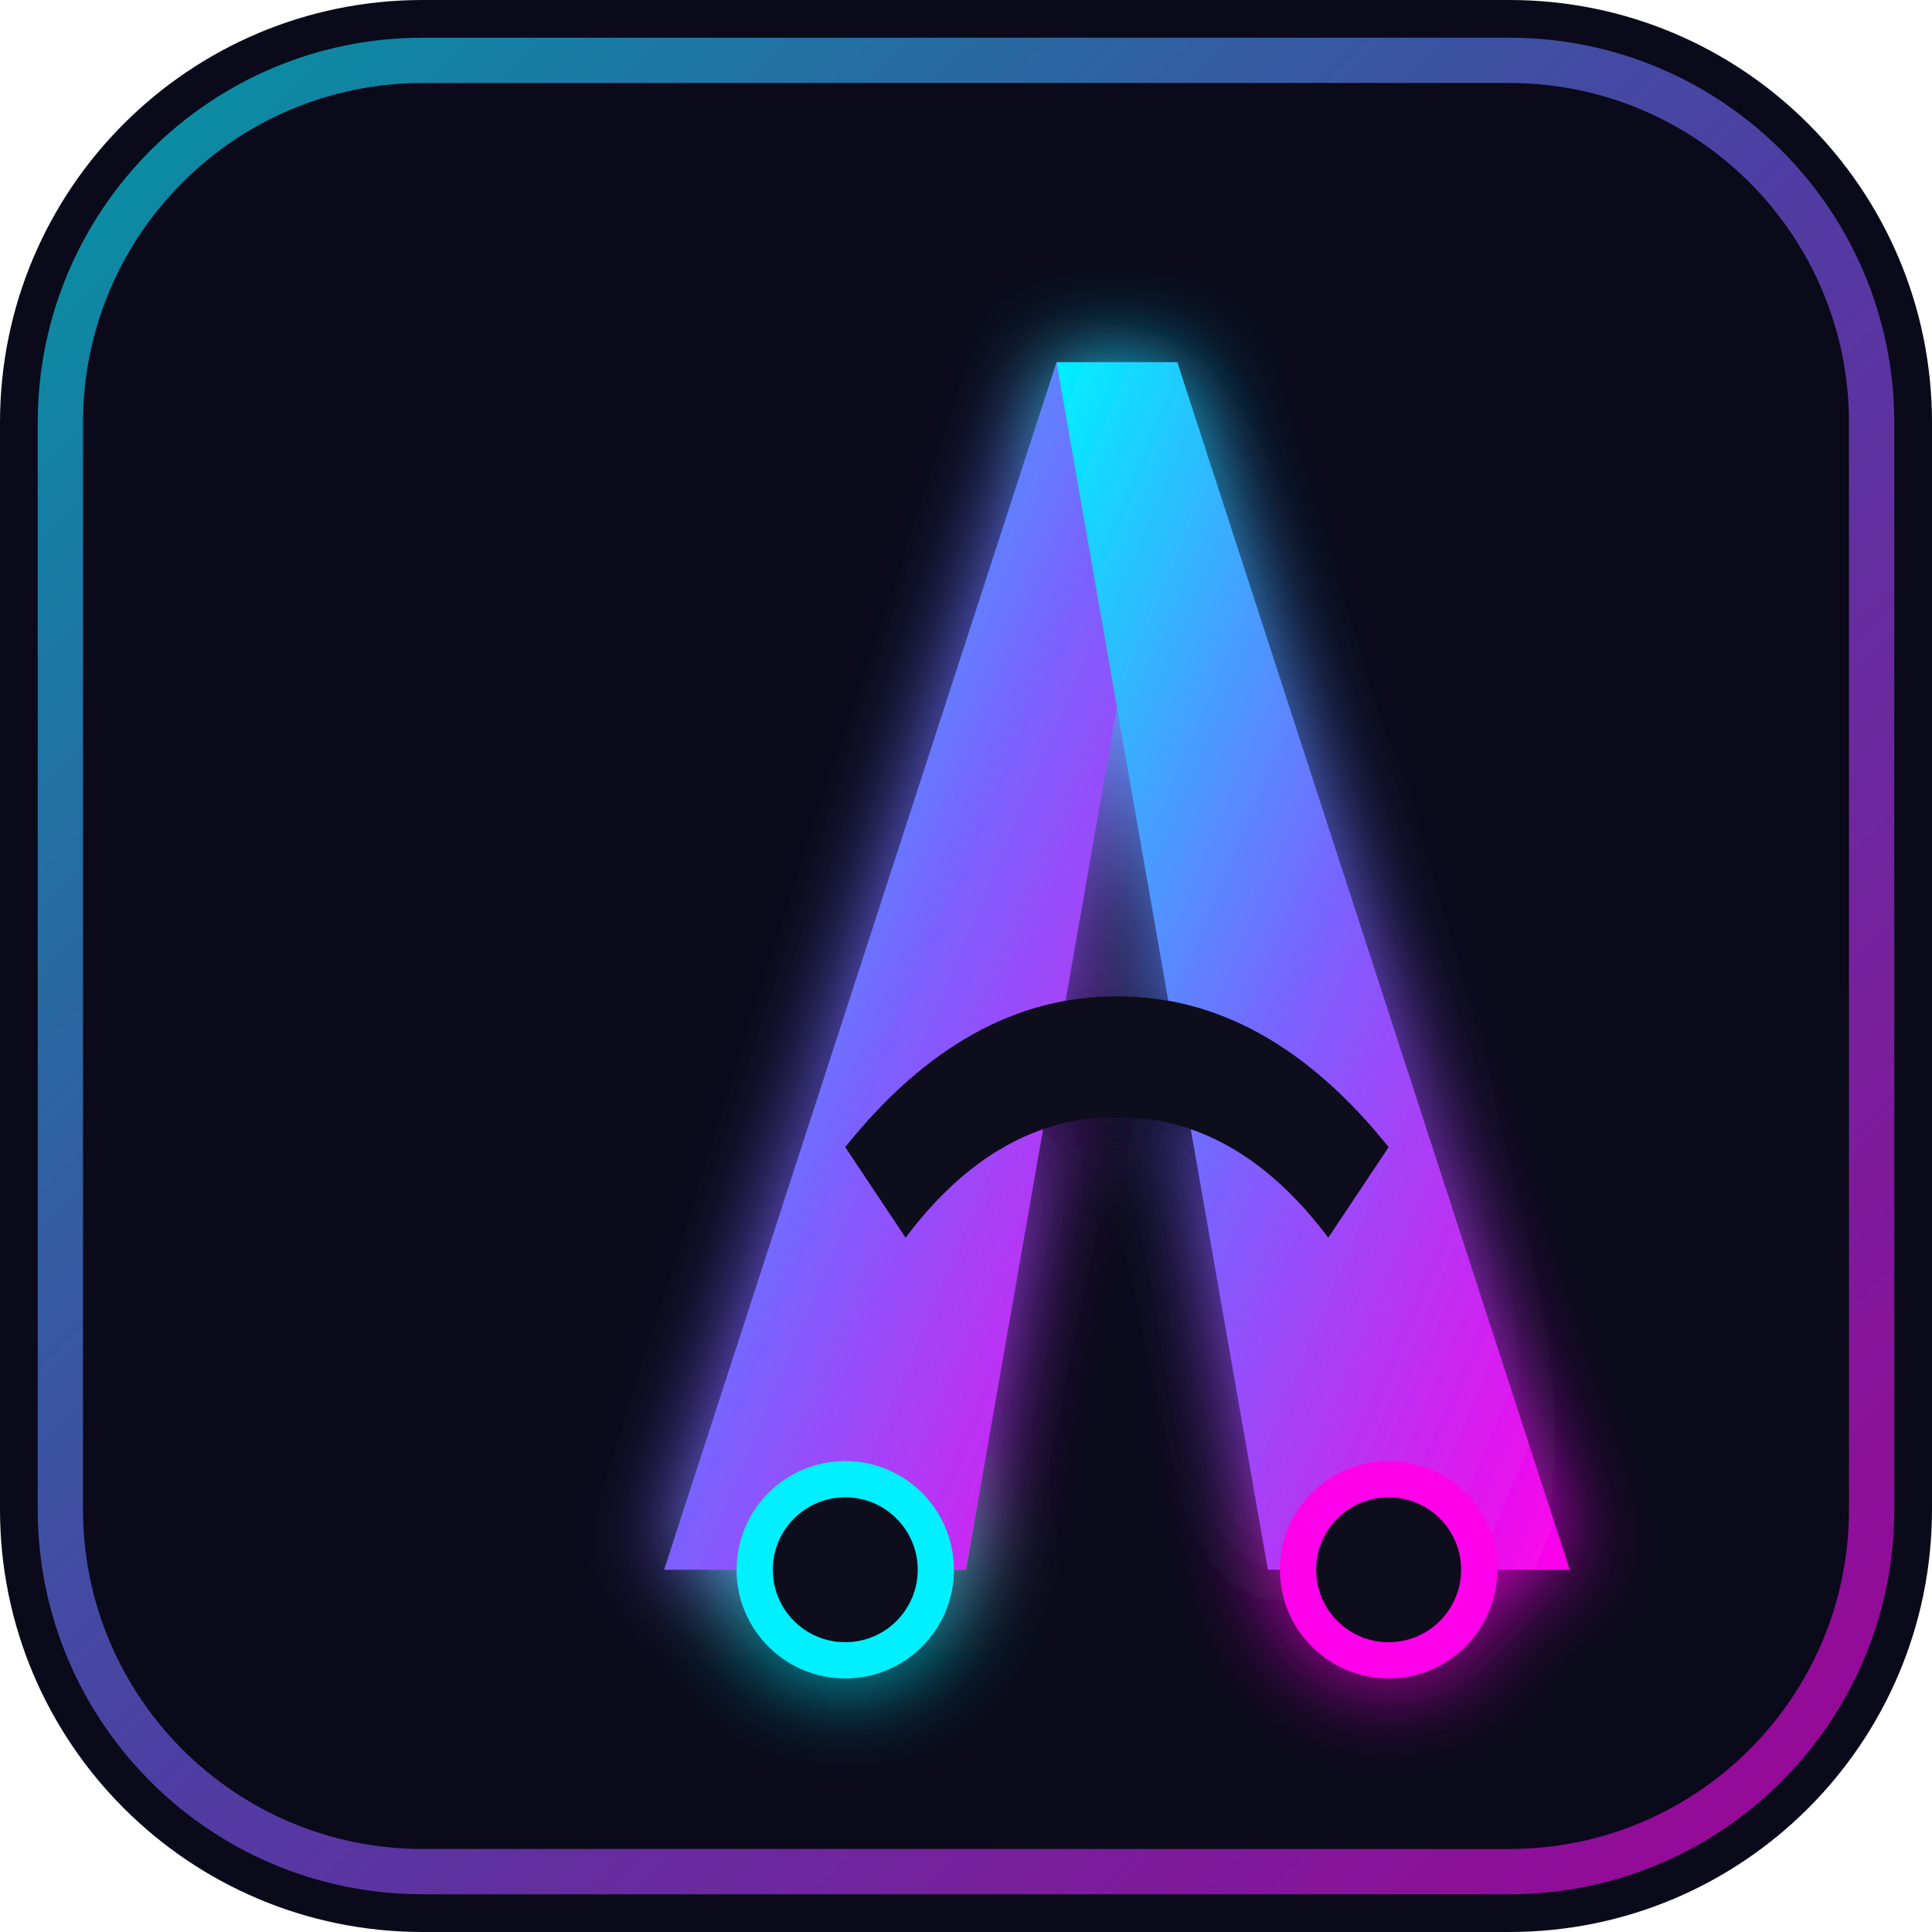
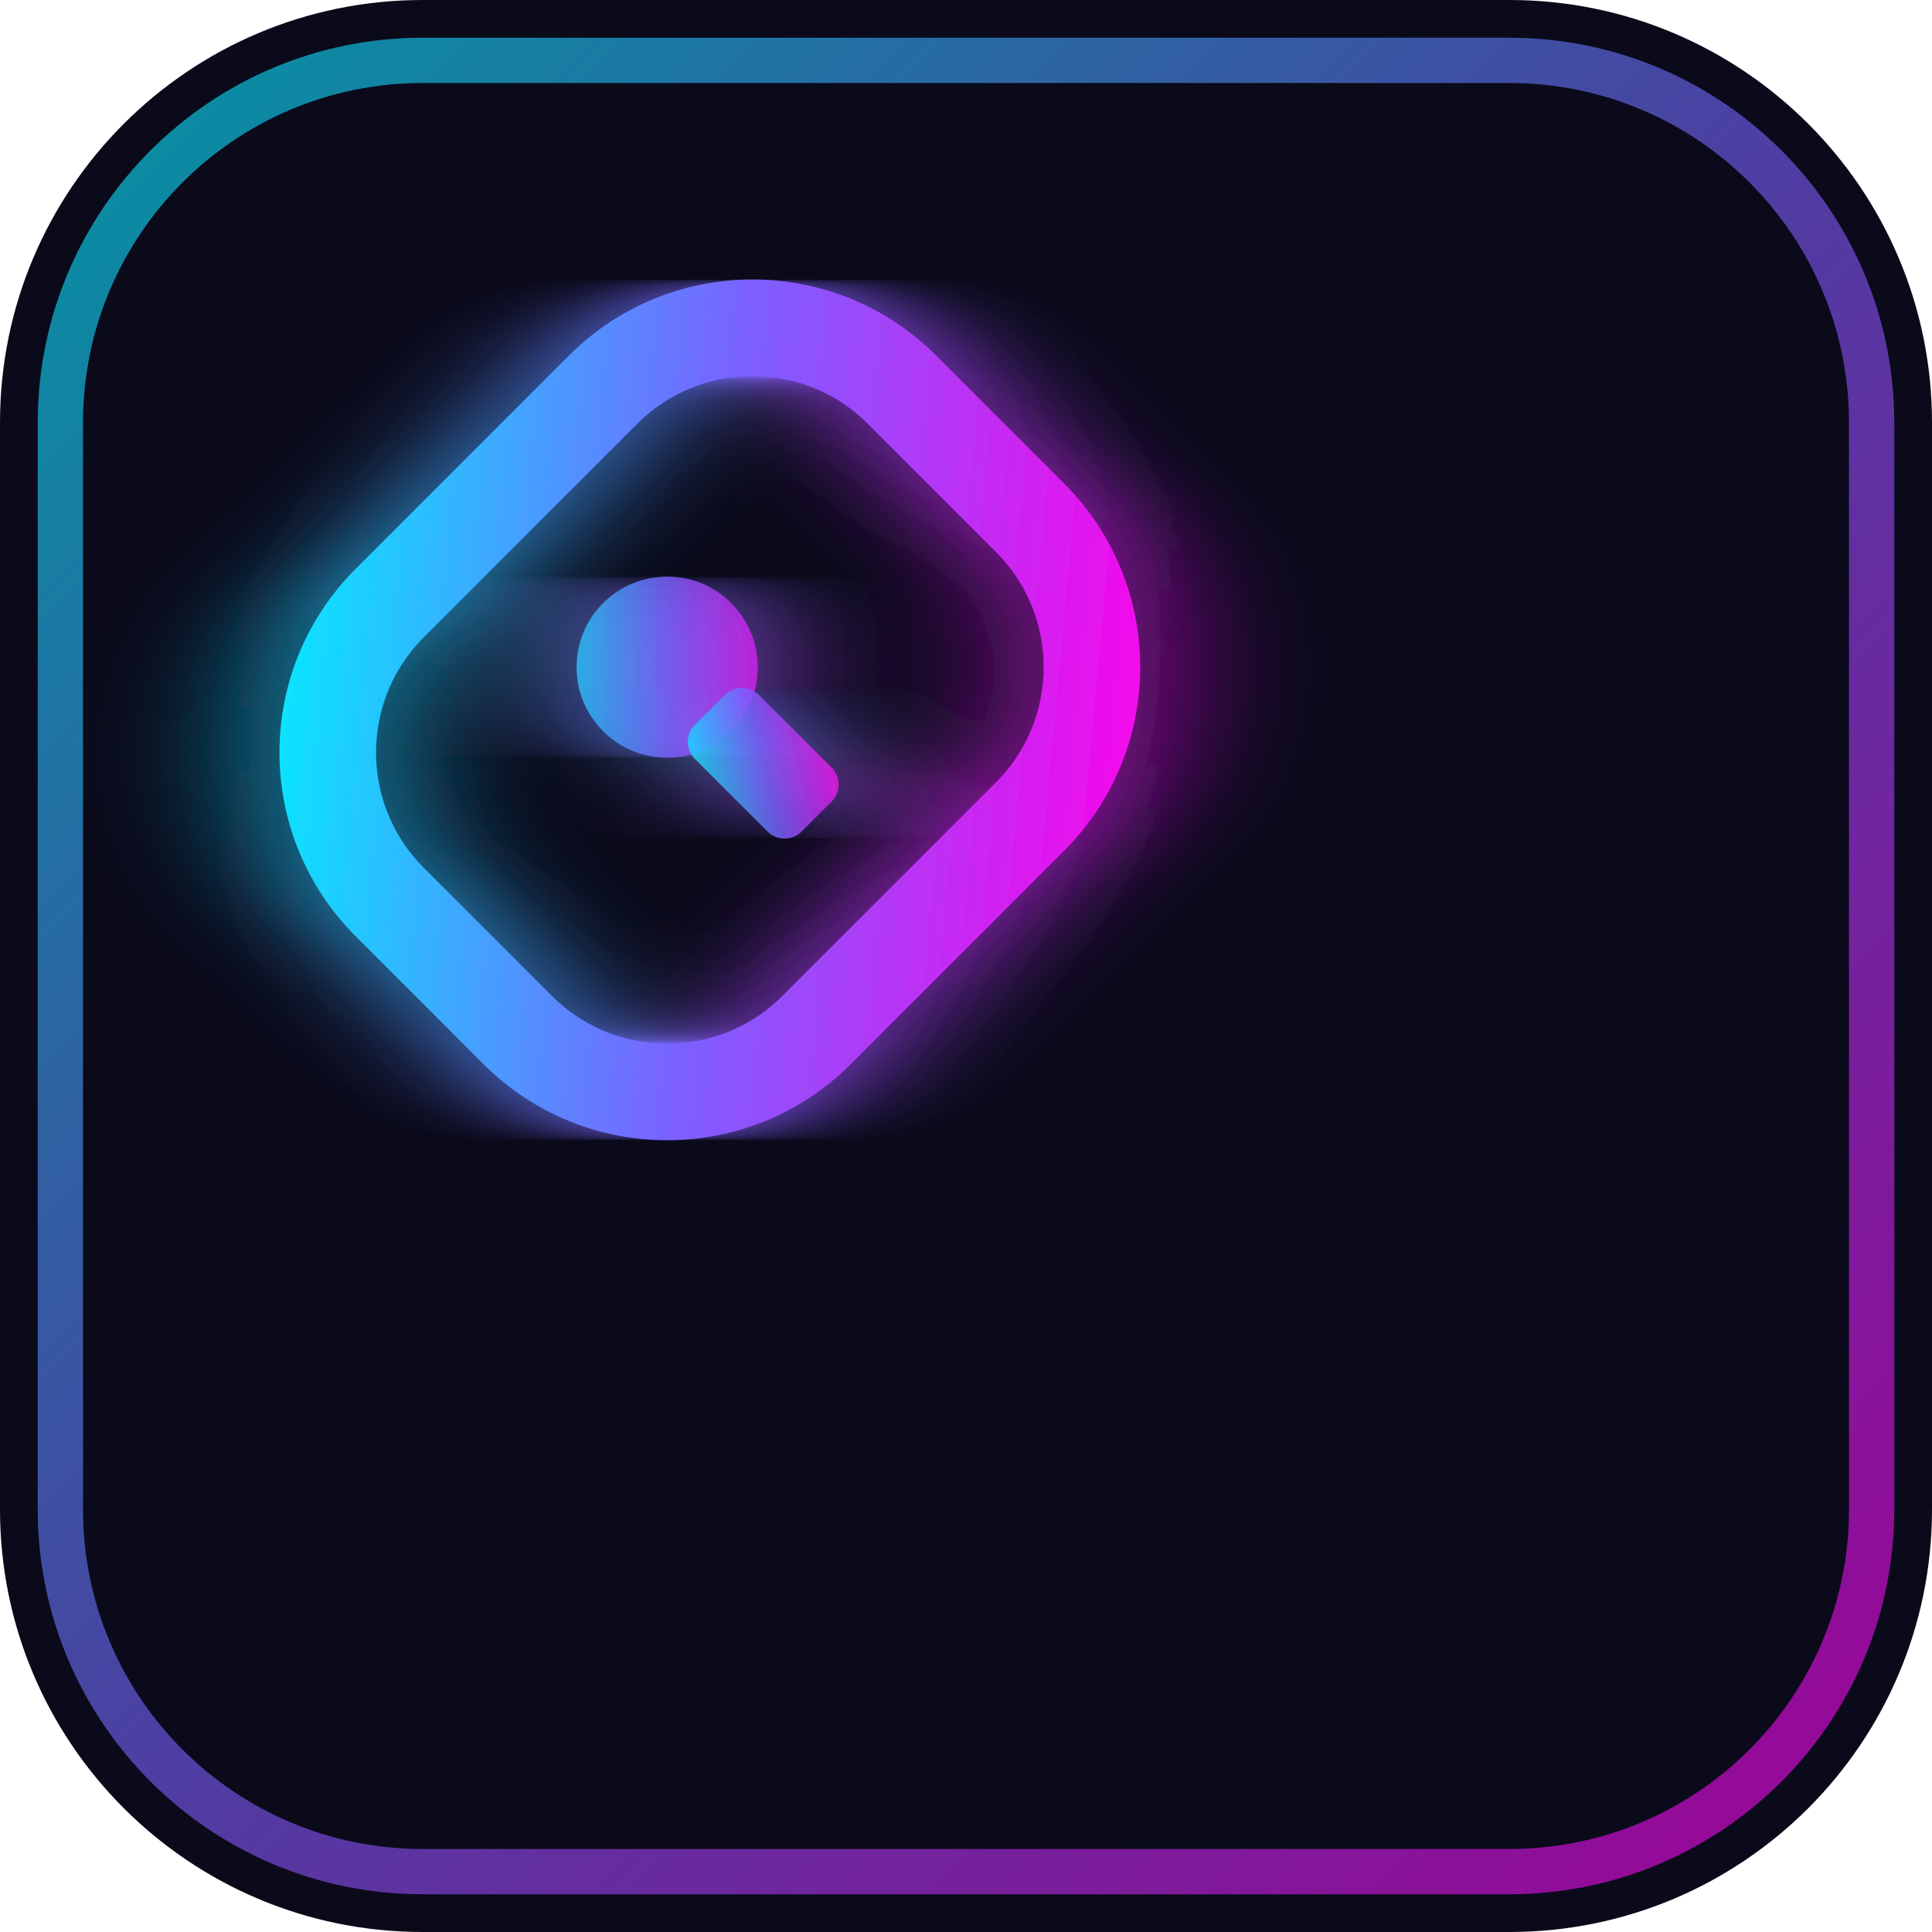
<svg xmlns="http://www.w3.org/2000/svg" viewBox="0 0 64 64">
  <defs>
    <linearGradient id="fg" x1="0%" y1="0%" x2="100%" y2="100%">
      <stop offset="0%" stop-color="#00f0ff" />
      <stop offset="50%" stop-color="#7b61ff" />
      <stop offset="100%" stop-color="#ff00ea" />
    </linearGradient>
    <filter id="glow">
-       <feGaussianBlur stdDeviation="1.5" result="b" />
+       <feGaussianBlur stdDeviation="2" result="b" />
      <feMerge>
        <feMergeNode in="b" />
        <feMergeNode in="SourceGraphic" />
      </feMerge>
    </filter>
  </defs>
  <rect width="64" height="64" rx="14" fill="#0a0a1a" />
  <rect x="2" y="2" width="60" height="60" rx="12" fill="none" stroke="url(#fg)" stroke-width="1.5" opacity="0.6" />
-   <g filter="url(#glow)" transform="translate(12,8)">
-     <polygon points="20,44 10,44 23,4 27,4" fill="url(#fg)" />
-     <polygon points="30,44 40,44 27,4 23,4" fill="url(#fg)" />
-     <path d="M16 30 Q20 25 25 25 Q30 25 34 30 L32 33 Q29 29 25 29 Q21 29 18 33 Z" fill="#0a0a1a" />
-     <circle cx="16" cy="44" r="3" fill="#0a0a1a" stroke="#00f0ff" stroke-width="1.2" />
-     <circle cx="34" cy="44" r="3" fill="#0a0a1a" stroke="#ff00ea" stroke-width="1.2" />
+   <g filter="url(#glow)" transform="translate(32,32) rotate(-45) translate(-16,-24)">
+     <rect x="4" y="2" width="24" height="20" rx="7" fill="none" stroke="url(#fg)" stroke-width="3.2" />
+     <circle cx="16" cy="10" r="3" fill="url(#fg)" opacity="0.8" />
+     <rect x="14.5" y="12" width="3" height="5" rx="0.8" fill="url(#fg)" opacity="0.8" />
+     <line x1="16" y1="22" x2="16" y2="46" stroke="url(#fg)" stroke-width="3.5" stroke-linecap="round" />
+     <line x1="16" y1="34" x2="23" y2="34" stroke="url(#fg)" stroke-width="2.8" stroke-linecap="round" />
+     <line x1="23" y1="34" x2="23" y2="38" stroke="url(#fg)" stroke-width="2.8" stroke-linecap="round" />
+     <line x1="23" y1="38" x2="16" y2="38" stroke="url(#fg)" stroke-width="2.8" stroke-linecap="round" />
+     <line x1="16" y1="42" x2="21" y2="42" stroke="url(#fg)" stroke-width="2.8" stroke-linecap="round" />
+     <line x1="21" y1="42" x2="21" y2="46" stroke="url(#fg)" stroke-width="2.8" stroke-linecap="round" />
  </g>
</svg>
